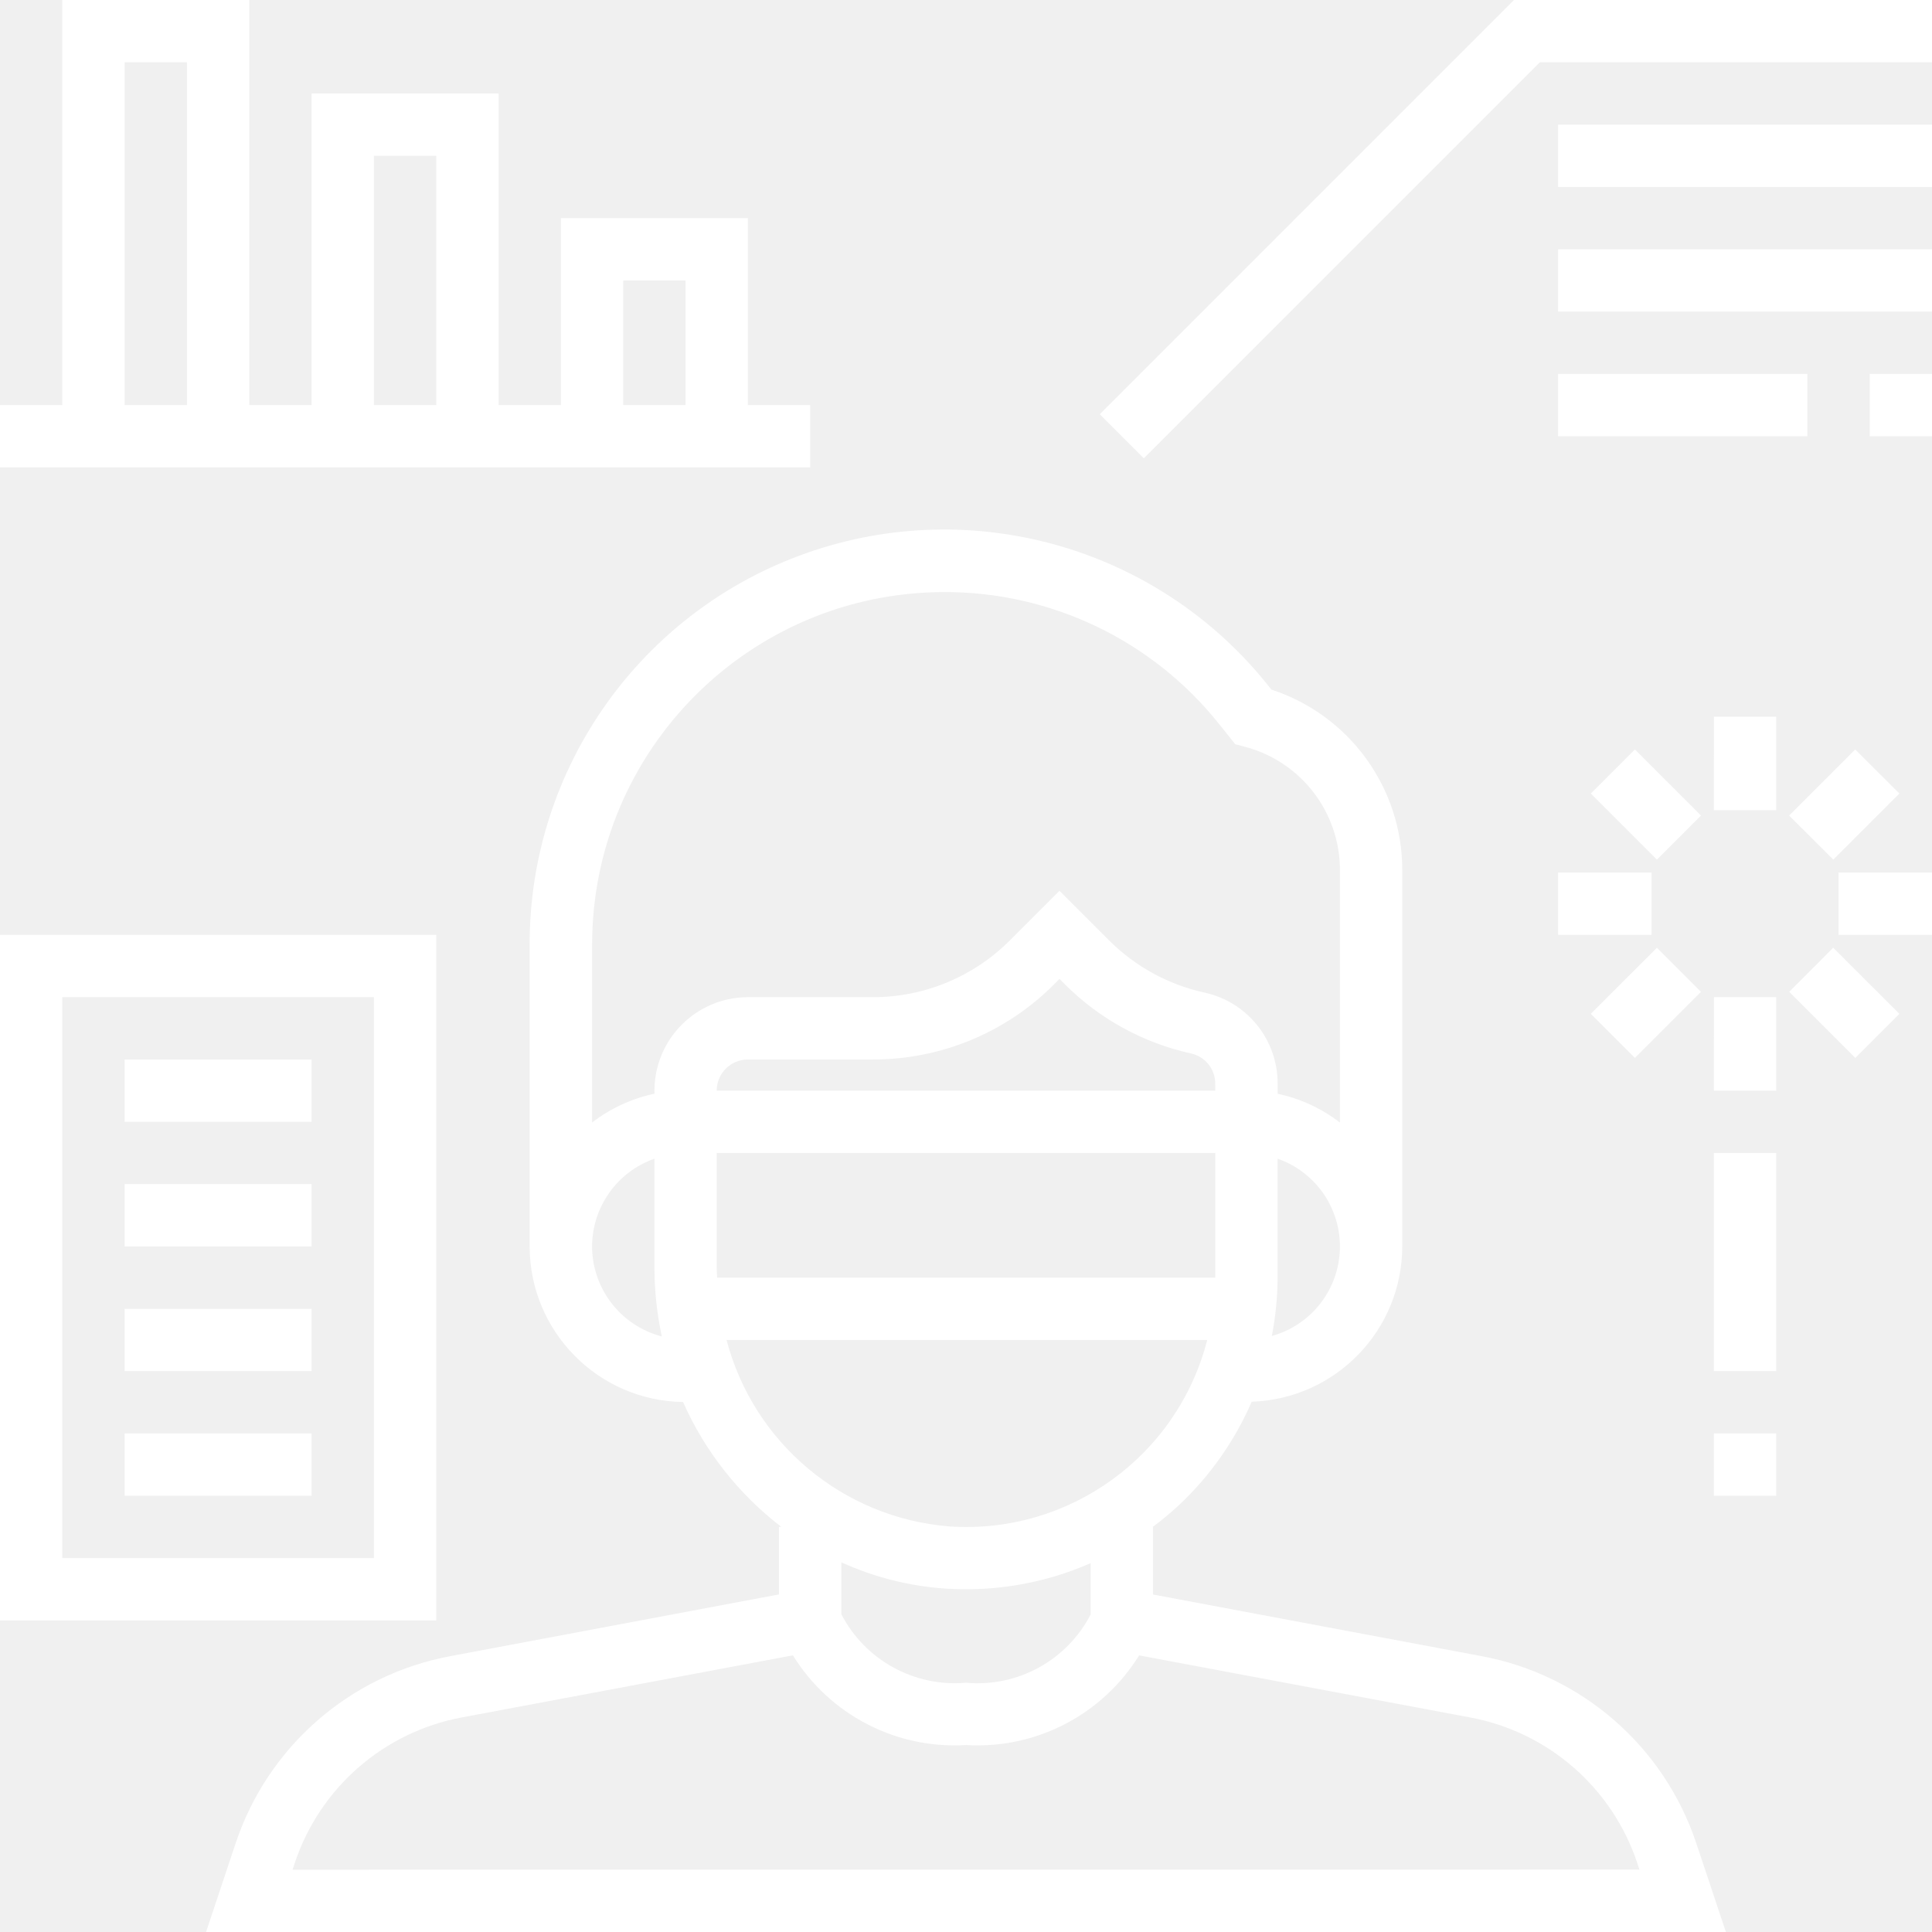
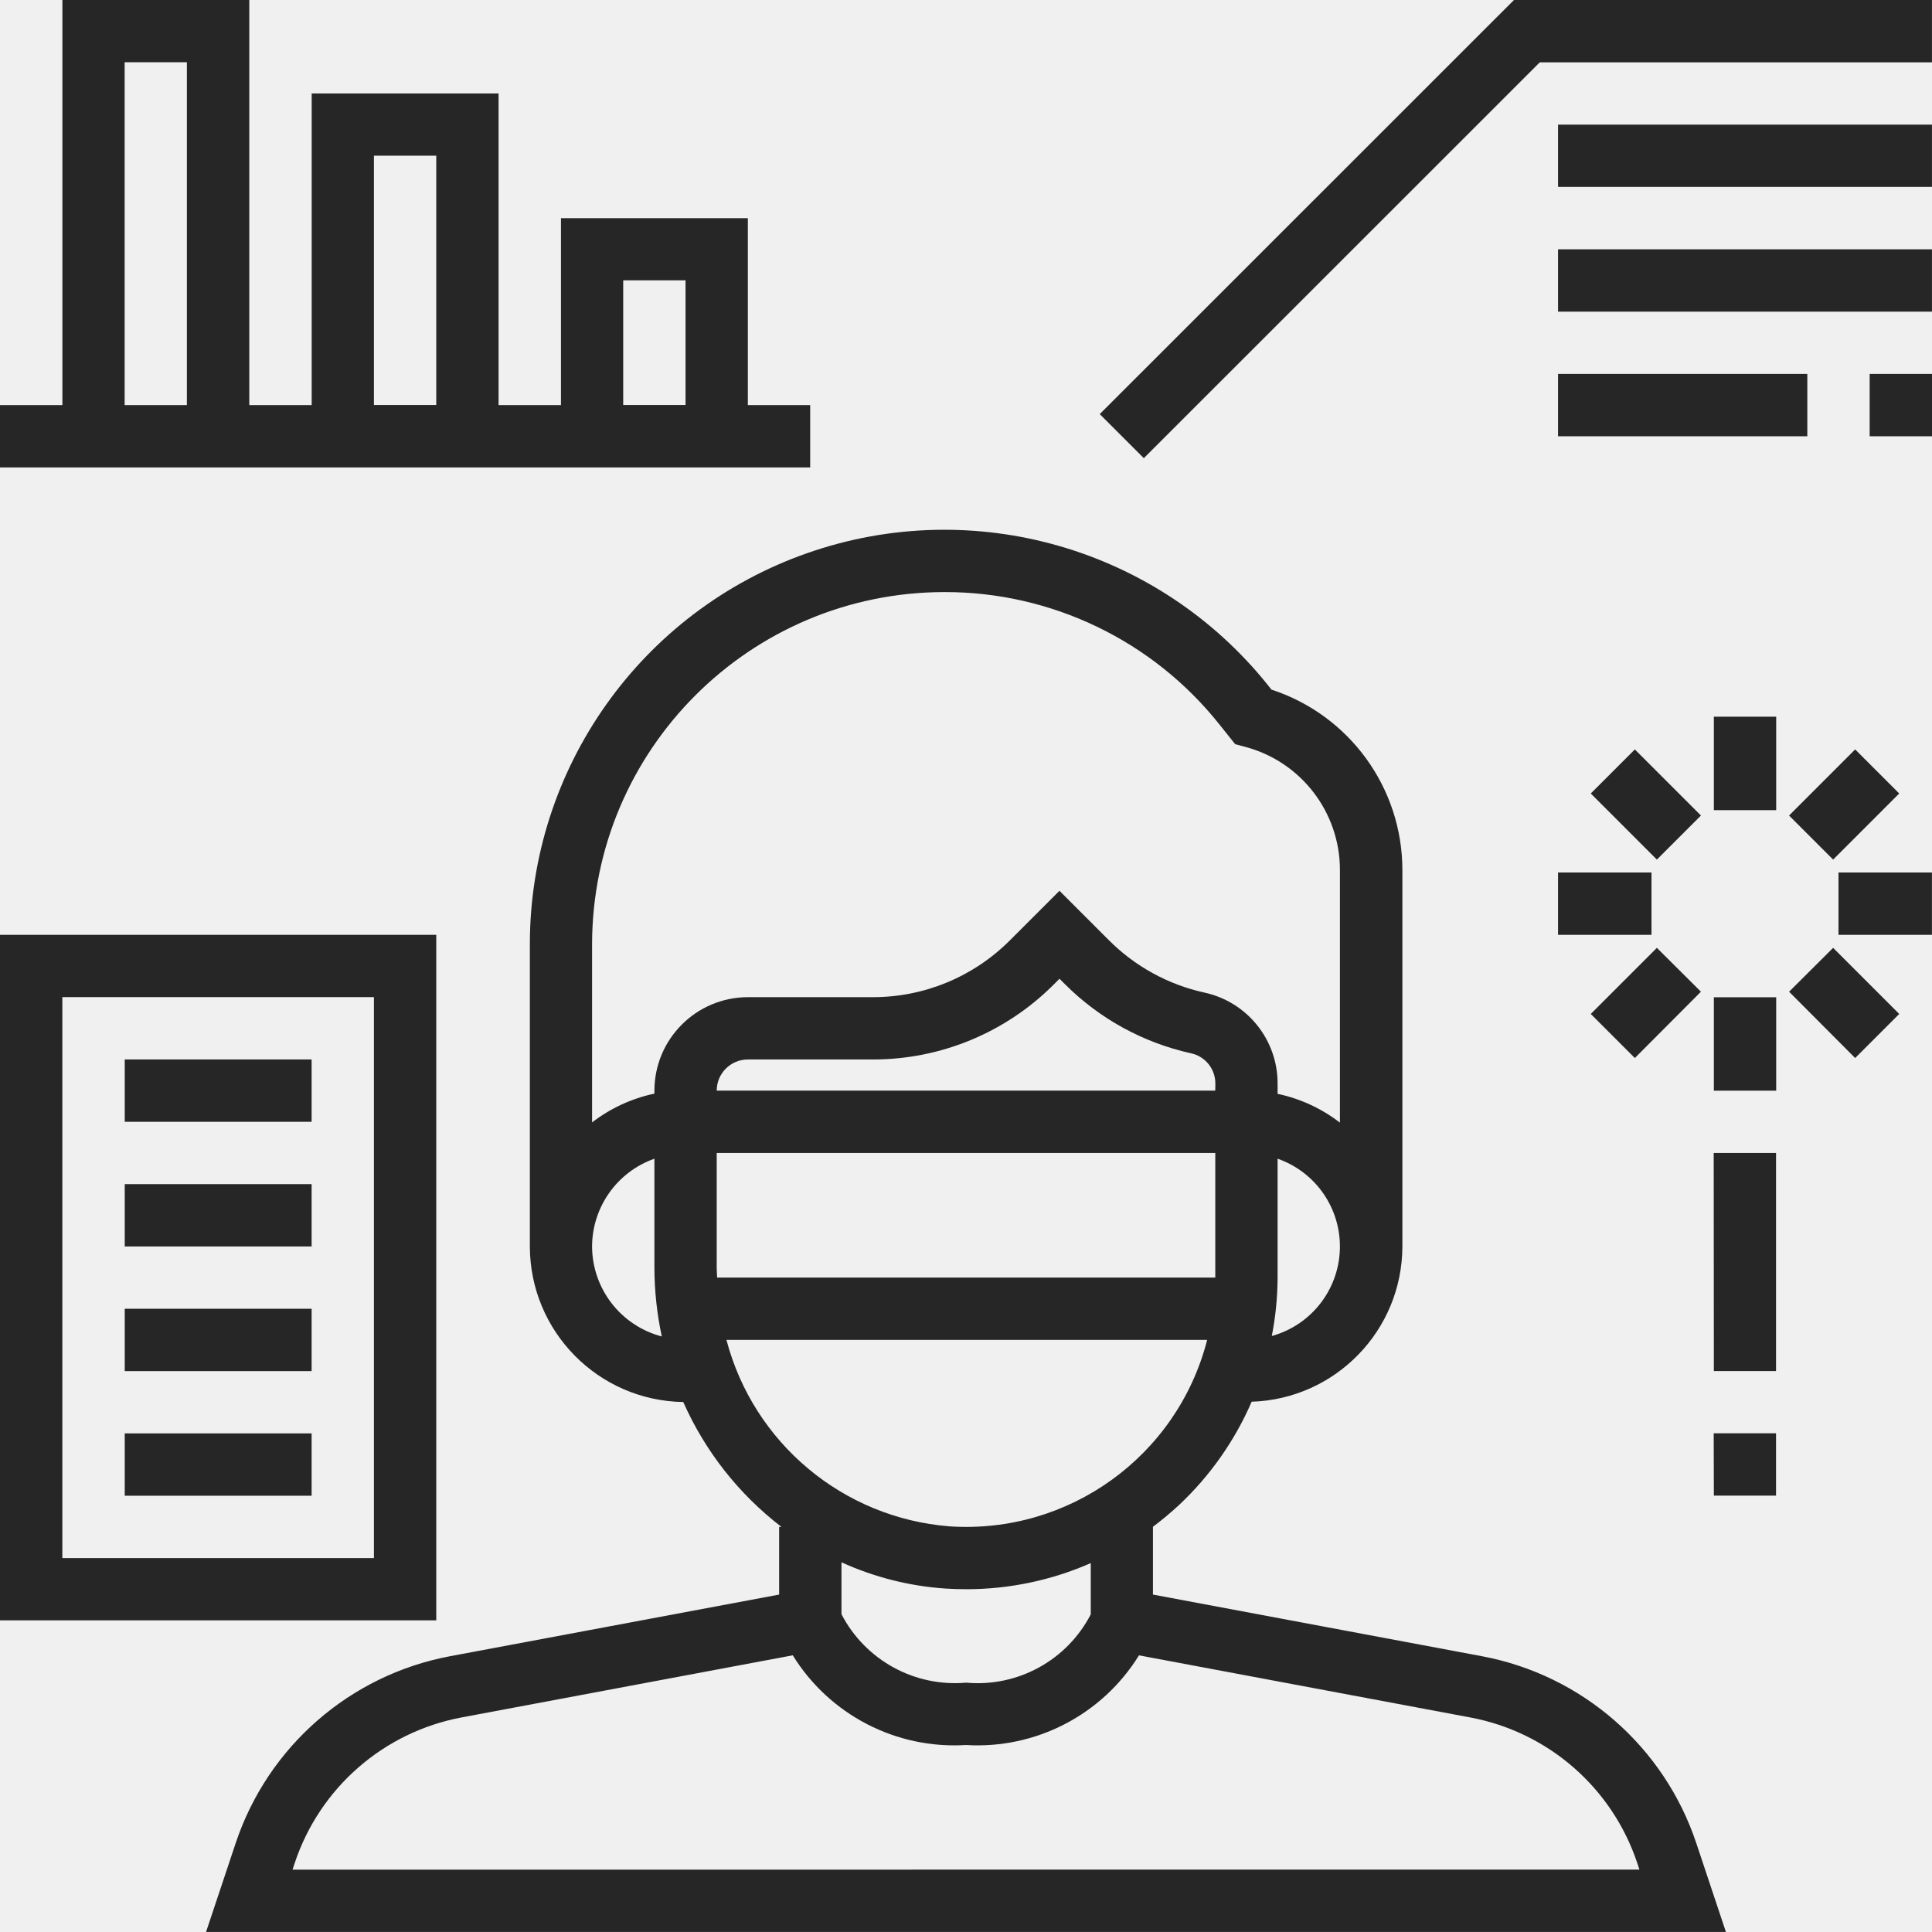
- <svg xmlns="http://www.w3.org/2000/svg" width="63.471" height="63.471" viewBox="0 0 63.471 63.471">
-   <g id="Grupo_136768" data-name="Grupo 136768" transform="translate(-306.529 -18178.529)">
-     <path id="Trazado_197811" data-name="Trazado 197811" d="M48.687,54.411,37.878,52.384V50.163h-.006a10.67,10.67,0,0,0,.863-.719,10.235,10.235,0,0,0,2.386-3.394,5.115,5.115,0,0,0,4.947-5.1V28.578a6.235,6.235,0,0,0-4.3-5.923l-.111-.141A13.618,13.618,0,0,0,17.4,31.021v9.928a5.12,5.12,0,0,0,5.04,5.111,10.565,10.565,0,0,0,3.226,4.1h-.076v2.221L14.785,54.411a9.216,9.216,0,0,0-7.042,6.141l-.974,2.919H56.7l-.974-2.919A9.216,9.216,0,0,0,48.687,54.411ZM39.925,35.831H23.546a1.024,1.024,0,0,1,1.024-1.024h4.095a8.381,8.381,0,0,0,5.966-2.471l.176-.176.176.176a8.432,8.432,0,0,0,4.14,2.272,1.012,1.012,0,0,1,.8.992Zm-16.38,5.826V37.878h16.38v4.095H23.56C23.557,41.867,23.546,41.763,23.546,41.656Zm18.237,2.235a10.168,10.168,0,0,0,.19-1.918V38.066a3.053,3.053,0,0,1-.19,5.825ZM31.021,19.451a11.516,11.516,0,0,1,9.035,4.342l.524.656.326.087a4.186,4.186,0,0,1,3.114,4.043v8.3a5.068,5.068,0,0,0-2.047-.946V35.6a3.051,3.051,0,0,0-2.408-2.992,6.362,6.362,0,0,1-3.135-1.72l-1.624-1.624-1.624,1.624a6.348,6.348,0,0,1-4.519,1.872H24.569A3.075,3.075,0,0,0,21.5,35.831v.1a5.08,5.08,0,0,0-2.047.946V31.02A11.583,11.583,0,0,1,31.021,19.451Zm-11.57,21.5A3.067,3.067,0,0,1,21.5,38.066v3.59a10.87,10.87,0,0,0,.242,2.25A3.067,3.067,0,0,1,19.451,40.949Zm4.418,3.071H39.66a8.176,8.176,0,0,1-8.472,6.125A8.25,8.25,0,0,1,23.869,44.02Zm7.188,8.168c.23.014.461.021.689.021a10.156,10.156,0,0,0,4.085-.858v1.685a4.182,4.182,0,0,1-4.095,2.244,4.2,4.2,0,0,1-4.095-2.248V51.326A9.853,9.853,0,0,0,31.057,52.189ZM9.611,61.424l.074-.223a7.173,7.173,0,0,1,5.479-4.778l10.885-2.041a6.239,6.239,0,0,0,5.687,2.947,6.241,6.241,0,0,0,5.687-2.946l10.885,2.041A7.175,7.175,0,0,1,53.787,61.2l.074.222Zm4.721-30.712H0V53.234H14.332ZM12.285,51.186H2.047V32.759H12.285ZM10.237,36.854H4.095V34.807h6.142Zm0,4.095H4.095V38.9h6.142Zm0,4.095H4.095V43h6.142Zm0,4.095H4.095V47.092h6.142Zm16.38-35.831H24.569V7.166H18.427v6.142H16.38V3.071H10.237V13.308H8.19V0H2.047V13.308H0v2.047H26.617ZM20.475,9.214h2.047v4.095H20.475Zm-8.19-4.095h2.047v8.19H12.285ZM4.095,2.047H6.142V13.308H4.095ZM49.739,0H63.471V2.047H50.587L37.578,15.056,36.13,13.608Zm1.448,4.095H63.471V6.142H51.186Zm0,4.095H63.471v2.047H51.186Zm10.237,4.095h2.047v2.047H61.424Zm-10.237,0h8.19v2.047h-8.19Zm5.119,11.261h2.047v3.071H56.305Zm-.424,3.247-1.448,1.448-2.171-2.171,1.448-1.448Zm-4.695,1.872h3.071v2.047H51.186Zm3.247,2.471,1.448,1.448L53.71,34.755l-1.448-1.448Zm1.872,1.624h2.047v3.071H56.305Zm3.919-1.624L62.4,33.307l-1.448,1.448-2.171-2.171Zm.176-2.471h3.071v2.047H60.4Zm-1.624-1.872,2.171-2.171L62.4,26.069l-2.171,2.171ZM56.305,37.878h2.047v7.166H56.305Zm0,9.214h2.047v2.047H56.305Z" transform="translate(306.529 18178.529)" fill="#fff" />
-   </g>
+ <svg xmlns="http://www.w3.org/2000/svg" width="64.093" height="64.094" viewBox="0 0 64.093 64.094">
+   <path id="Trazado_231678" data-name="Trazado 231678" d="M49.164,54.945,38.249,52.9V50.655h-.006a10.774,10.774,0,0,0,.871-.726,10.335,10.335,0,0,0,2.41-3.427,5.165,5.165,0,0,0,5-5.151V28.859a6.3,6.3,0,0,0-4.343-5.981l-.113-.142a13.752,13.752,0,0,0-24.49,8.59V41.351a5.17,5.17,0,0,0,5.089,5.161,10.669,10.669,0,0,0,3.258,4.143h-.077V52.9L14.93,54.945a9.306,9.306,0,0,0-7.111,6.2l-.983,2.947H57.257l-.983-2.947A9.307,9.307,0,0,0,49.164,54.945ZM40.317,36.182H23.777a1.034,1.034,0,0,1,1.034-1.034h4.135a8.463,8.463,0,0,0,6.025-2.5l.178-.178.178.178a8.515,8.515,0,0,0,4.181,2.294,1.022,1.022,0,0,1,.811,1Zm-16.54,5.883V38.249h16.54v4.135H23.791C23.788,42.278,23.777,42.172,23.777,42.065Zm18.415,2.257a10.267,10.267,0,0,0,.192-1.937V38.44a3.083,3.083,0,0,1-.192,5.882ZM31.325,19.642a11.628,11.628,0,0,1,9.123,4.384l.529.662.33.088a4.227,4.227,0,0,1,3.145,4.083v8.384a5.118,5.118,0,0,0-2.068-.955v-.338a3.081,3.081,0,0,0-2.431-3.022,6.424,6.424,0,0,1-3.166-1.737l-1.639-1.639-1.64,1.639a6.411,6.411,0,0,1-4.563,1.89H24.81a3.105,3.105,0,0,0-3.1,3.1v.1a5.13,5.13,0,0,0-2.068.955V31.324A11.7,11.7,0,0,1,31.325,19.642ZM19.642,41.351a3.1,3.1,0,0,1,2.068-2.911v3.625a10.977,10.977,0,0,0,.245,2.272A3.1,3.1,0,0,1,19.642,41.351Zm4.462,3.1H40.048a8.256,8.256,0,0,1-8.555,6.185A8.331,8.331,0,0,1,24.1,44.452ZM31.361,52.7c.233.015.465.022.7.022a10.256,10.256,0,0,0,4.125-.866v1.7a4.223,4.223,0,0,1-4.135,2.266,4.24,4.24,0,0,1-4.135-2.27V51.829A9.95,9.95,0,0,0,31.361,52.7ZM9.705,62.026l.074-.225a7.243,7.243,0,0,1,5.533-4.825L26.3,54.915a6.3,6.3,0,0,0,5.743,2.976,6.3,6.3,0,0,0,5.743-2.975l10.992,2.061A7.245,7.245,0,0,1,54.314,61.8l.074.224Zm4.768-31.013H0V53.756H14.473ZM12.405,51.688H2.068V33.08H12.405ZM10.338,37.216h-6.2V35.148h6.2Zm0,4.135h-6.2V39.283h6.2Zm0,4.135h-6.2V43.418h6.2Zm0,4.135h-6.2V47.553h6.2Zm16.54-36.182H24.81v-6.2h-6.2v6.2H16.54V3.1h-6.2V13.439H8.27V0h-6.2V13.439H0v2.068H26.878ZM20.675,9.3h2.068v4.135H20.675Zm-8.27-4.135h2.068v8.27H12.405Zm-8.27-3.1H6.2V13.439H4.135ZM50.226,0H64.093V2.068H51.082L37.946,15.2l-1.462-1.462Zm1.462,4.135H64.093V6.2H51.688Zm0,4.135H64.093v2.068H51.688Zm10.338,4.135h2.068v2.068H62.026Zm-10.338,0h8.27v2.068h-8.27Zm5.169,11.371h2.068v3.1H56.857Zm-.428,3.279-1.462,1.462-2.193-2.193,1.462-1.462Zm-4.741,1.89h3.1v2.068h-3.1Zm3.279,2.5L56.429,32.9,54.236,35.1l-1.462-1.462Zm1.89,1.639h2.068v3.1H56.857Zm3.957-1.639,2.193,2.193L61.545,35.1,59.353,32.9Zm.178-2.5h3.1v2.068h-3.1Zm-1.64-1.89,2.193-2.193,1.462,1.462-2.193,2.193Zm-2.5,11.194h2.068v7.236H56.857Zm0,9.3h2.068v2.068H56.857Z" fill="#262626" />
</svg>
